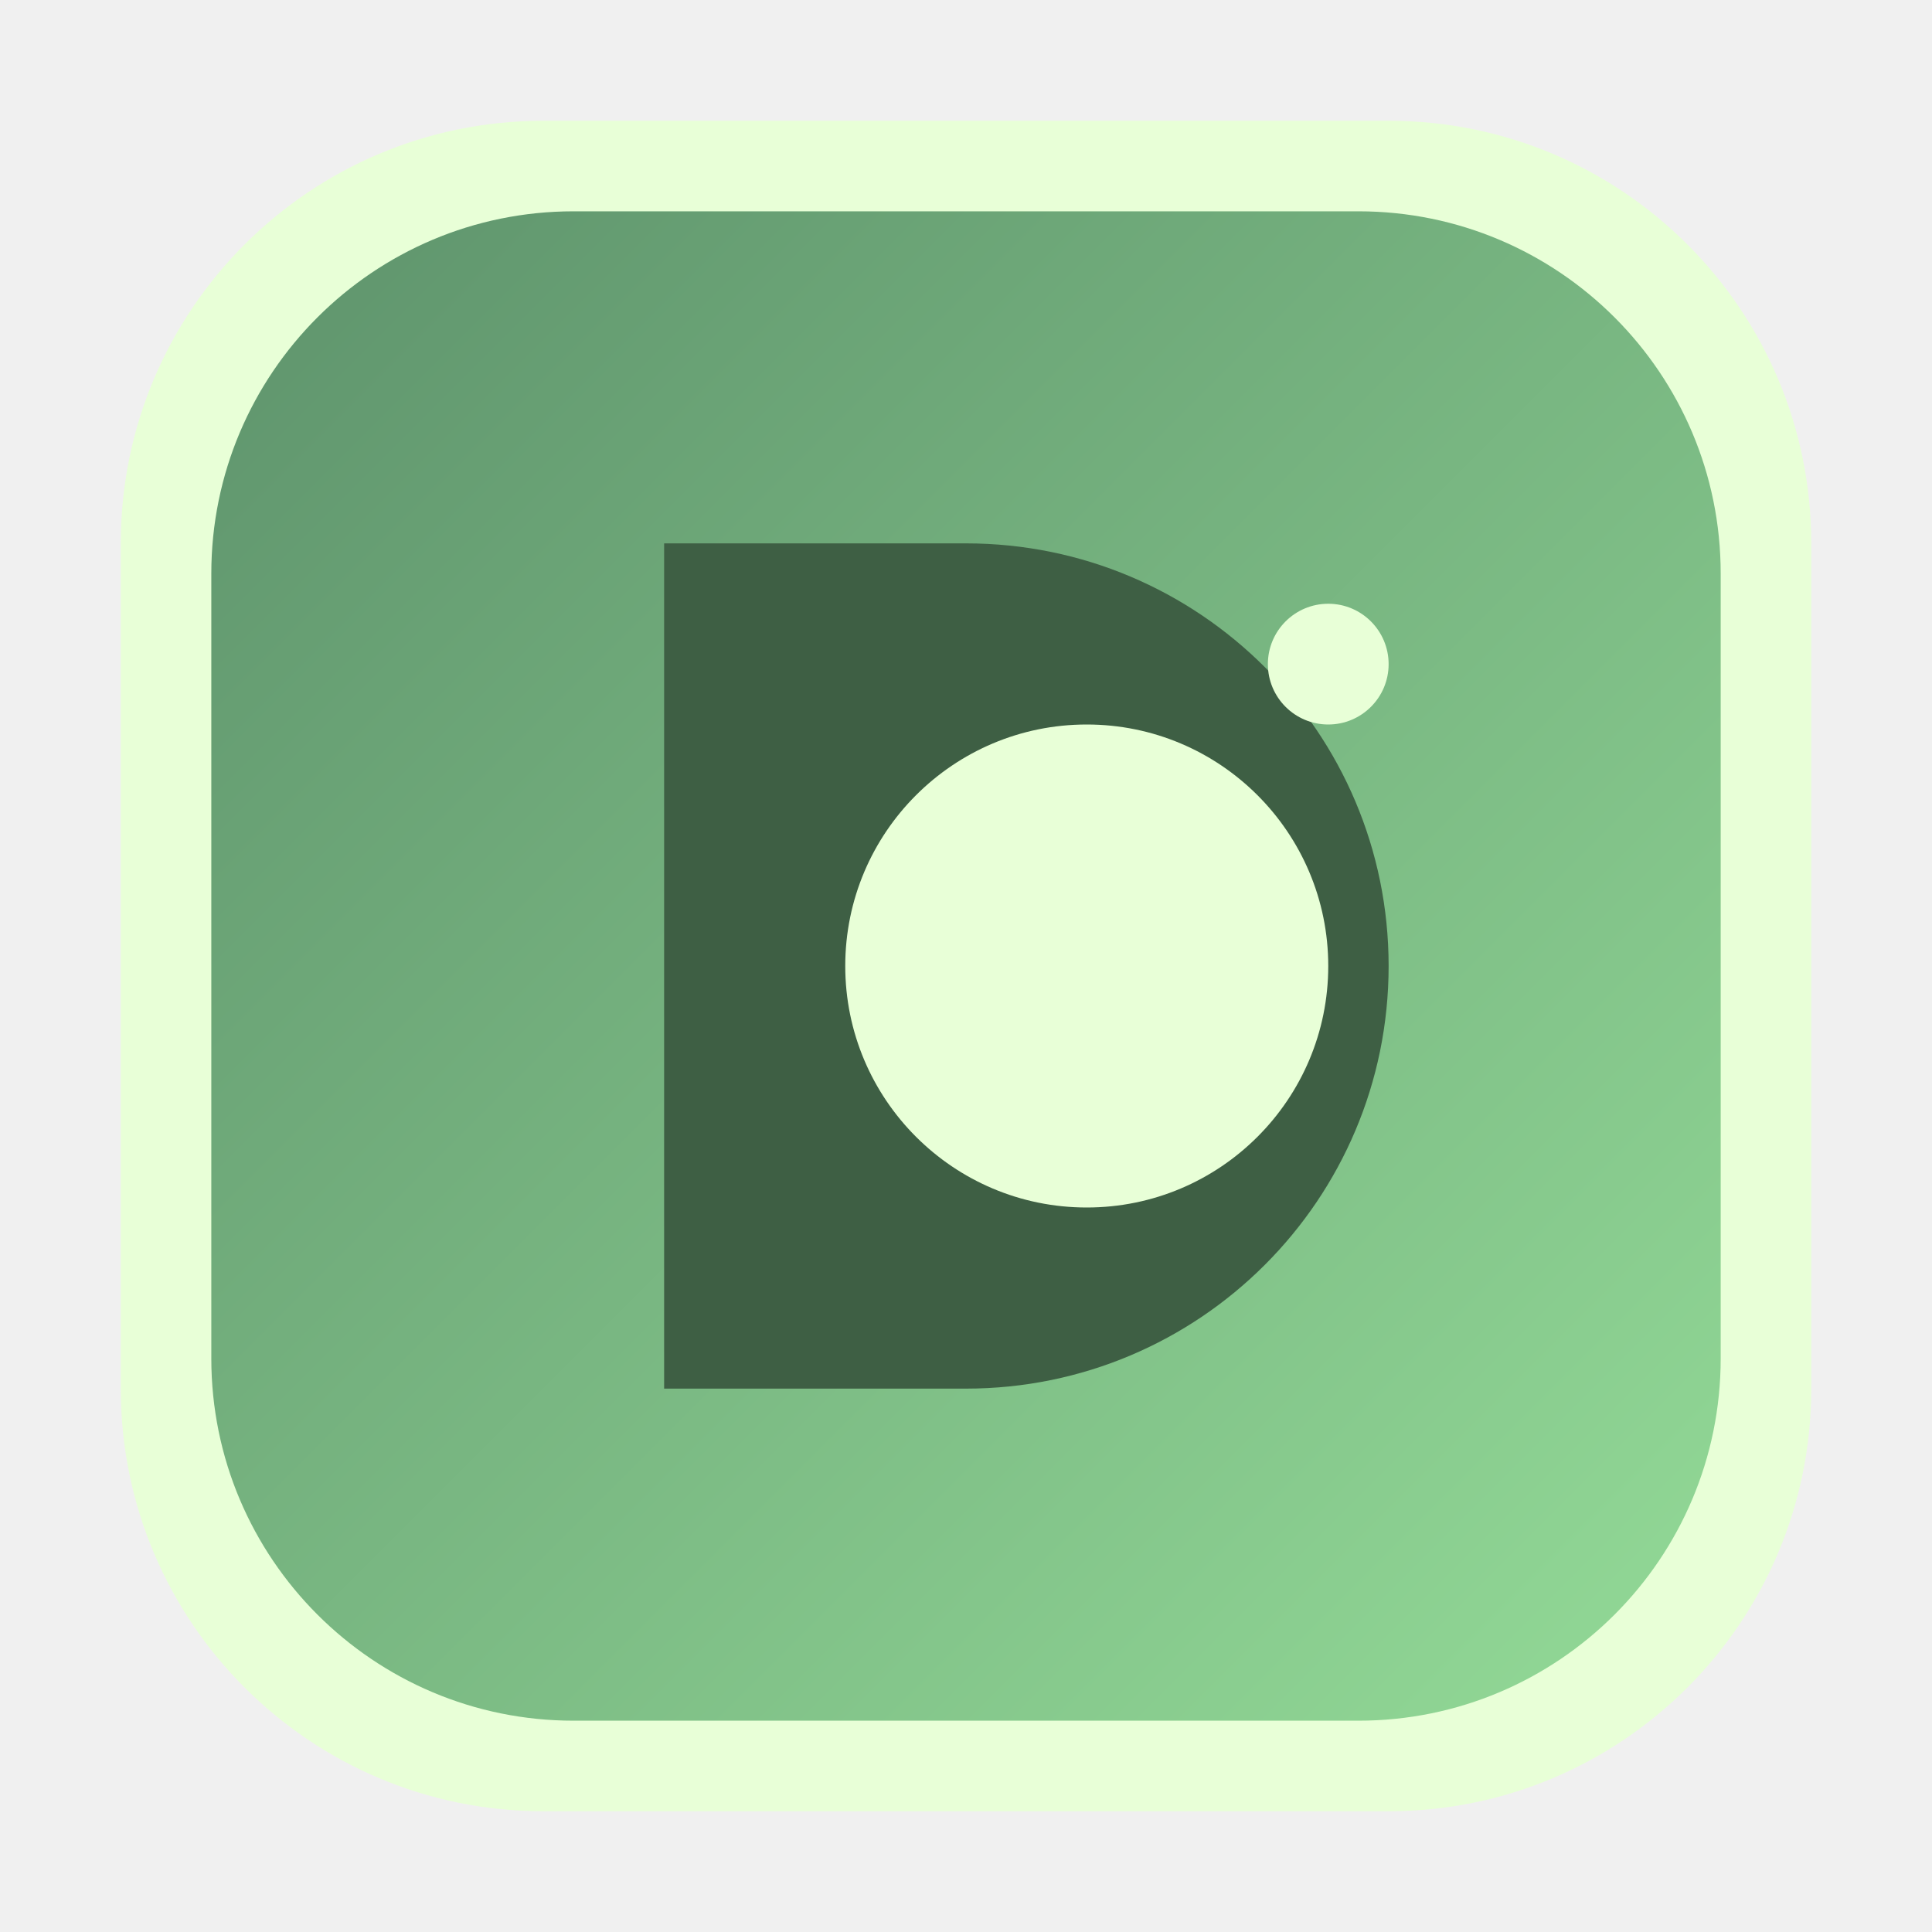
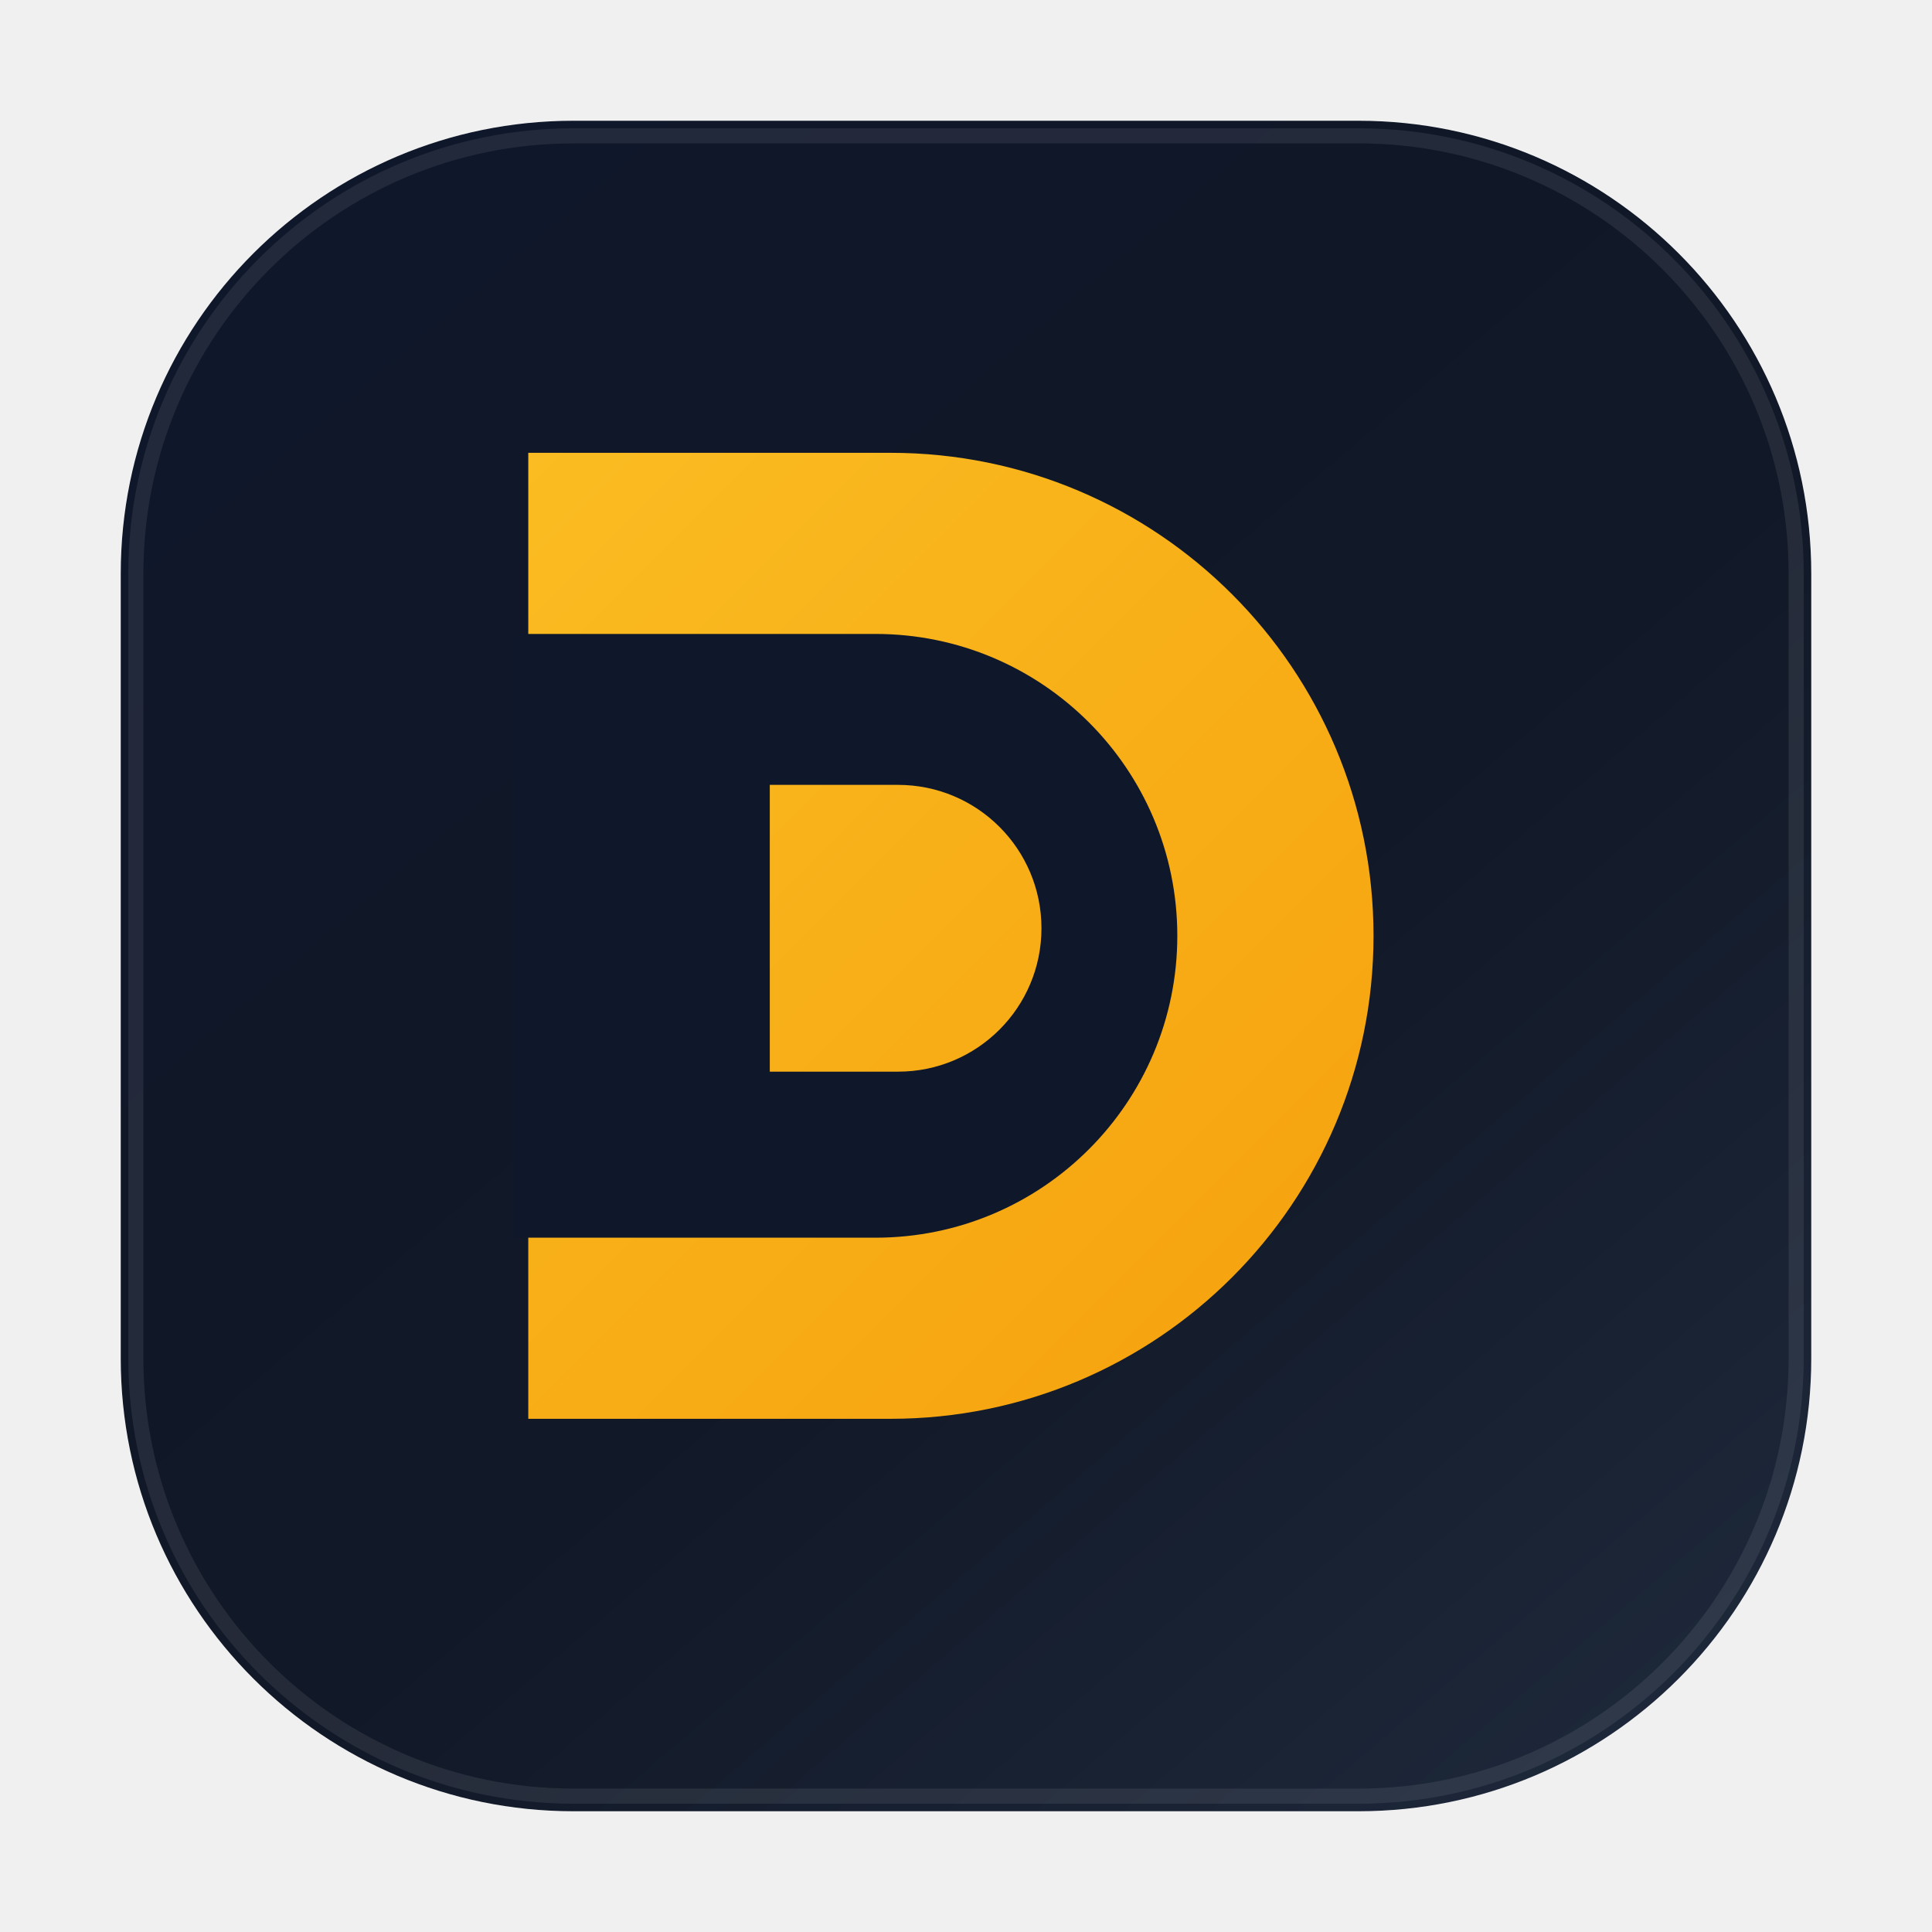
- <svg xmlns="http://www.w3.org/2000/svg" width="64" height="64" viewBox="0 0 64 64" role="img" aria-label="DALT.PHP logo">
+ <svg xmlns="http://www.w3.org/2000/svg" viewBox="0 0 128 128" role="img" aria-label="DALT.PHP favicon">
  <defs>
-     <linearGradient id="g" x1="0" y1="0" x2="1" y2="1">
-       <stop offset="0%" stop-color="#5E936C" />
-       <stop offset="100%" stop-color="#93DA97" />
+     <linearGradient id="bg" x1="20" y1="12" x2="112" y2="120" gradientUnits="userSpaceOnUse">
+       <stop offset="0" stop-color="#0f172a" />
+       <stop offset="0.55" stop-color="#111827" />
+       <stop offset="1" stop-color="#1e293b" />
+     </linearGradient>
+     <linearGradient id="accent" x1="26" y1="26" x2="98" y2="98" gradientUnits="userSpaceOnUse">
+       <stop offset="0" stop-color="#fbbf24" />
+       <stop offset="1" stop-color="#f59e0b" />
    </linearGradient>
  </defs>
-   <rect x="4" y="4" width="56" height="56" rx="14" fill="#E8FFD7" />
-   <rect x="7" y="7" width="50" height="50" rx="12" fill="url(#g)" />
-   <path d="M22 18 h10 a12 12 0 1 1 0 28 H22 Z" fill="#3E5F44" />
-   <circle cx="36" cy="32" r="8" fill="#E8FFD7" />
-   <circle cx="44" cy="22" r="2" fill="#E8FFD7" />
+   <rect x="8" y="8" width="112" height="112" rx="30" fill="url(#bg)" />
+   <rect x="9" y="9" width="110" height="110" rx="29" fill="none" stroke="#ffffff" stroke-opacity="0.08" />
+   <path d="M35 30h24c17.673 0 32 14.327 32 32s-14.327 32-32 32H35V30Z" fill="url(#accent)" />
+   <path d="M34 42h24c11.046 0 20 8.954 20 20s-8.954 20-20 20H34V42Z" fill="#0f172a" />
+   <path d="M51 52h8.5c5.247 0 9.5 4.253 9.5 9.5S64.747 71 59.5 71H51V52Z" fill="url(#accent)" />
</svg>
